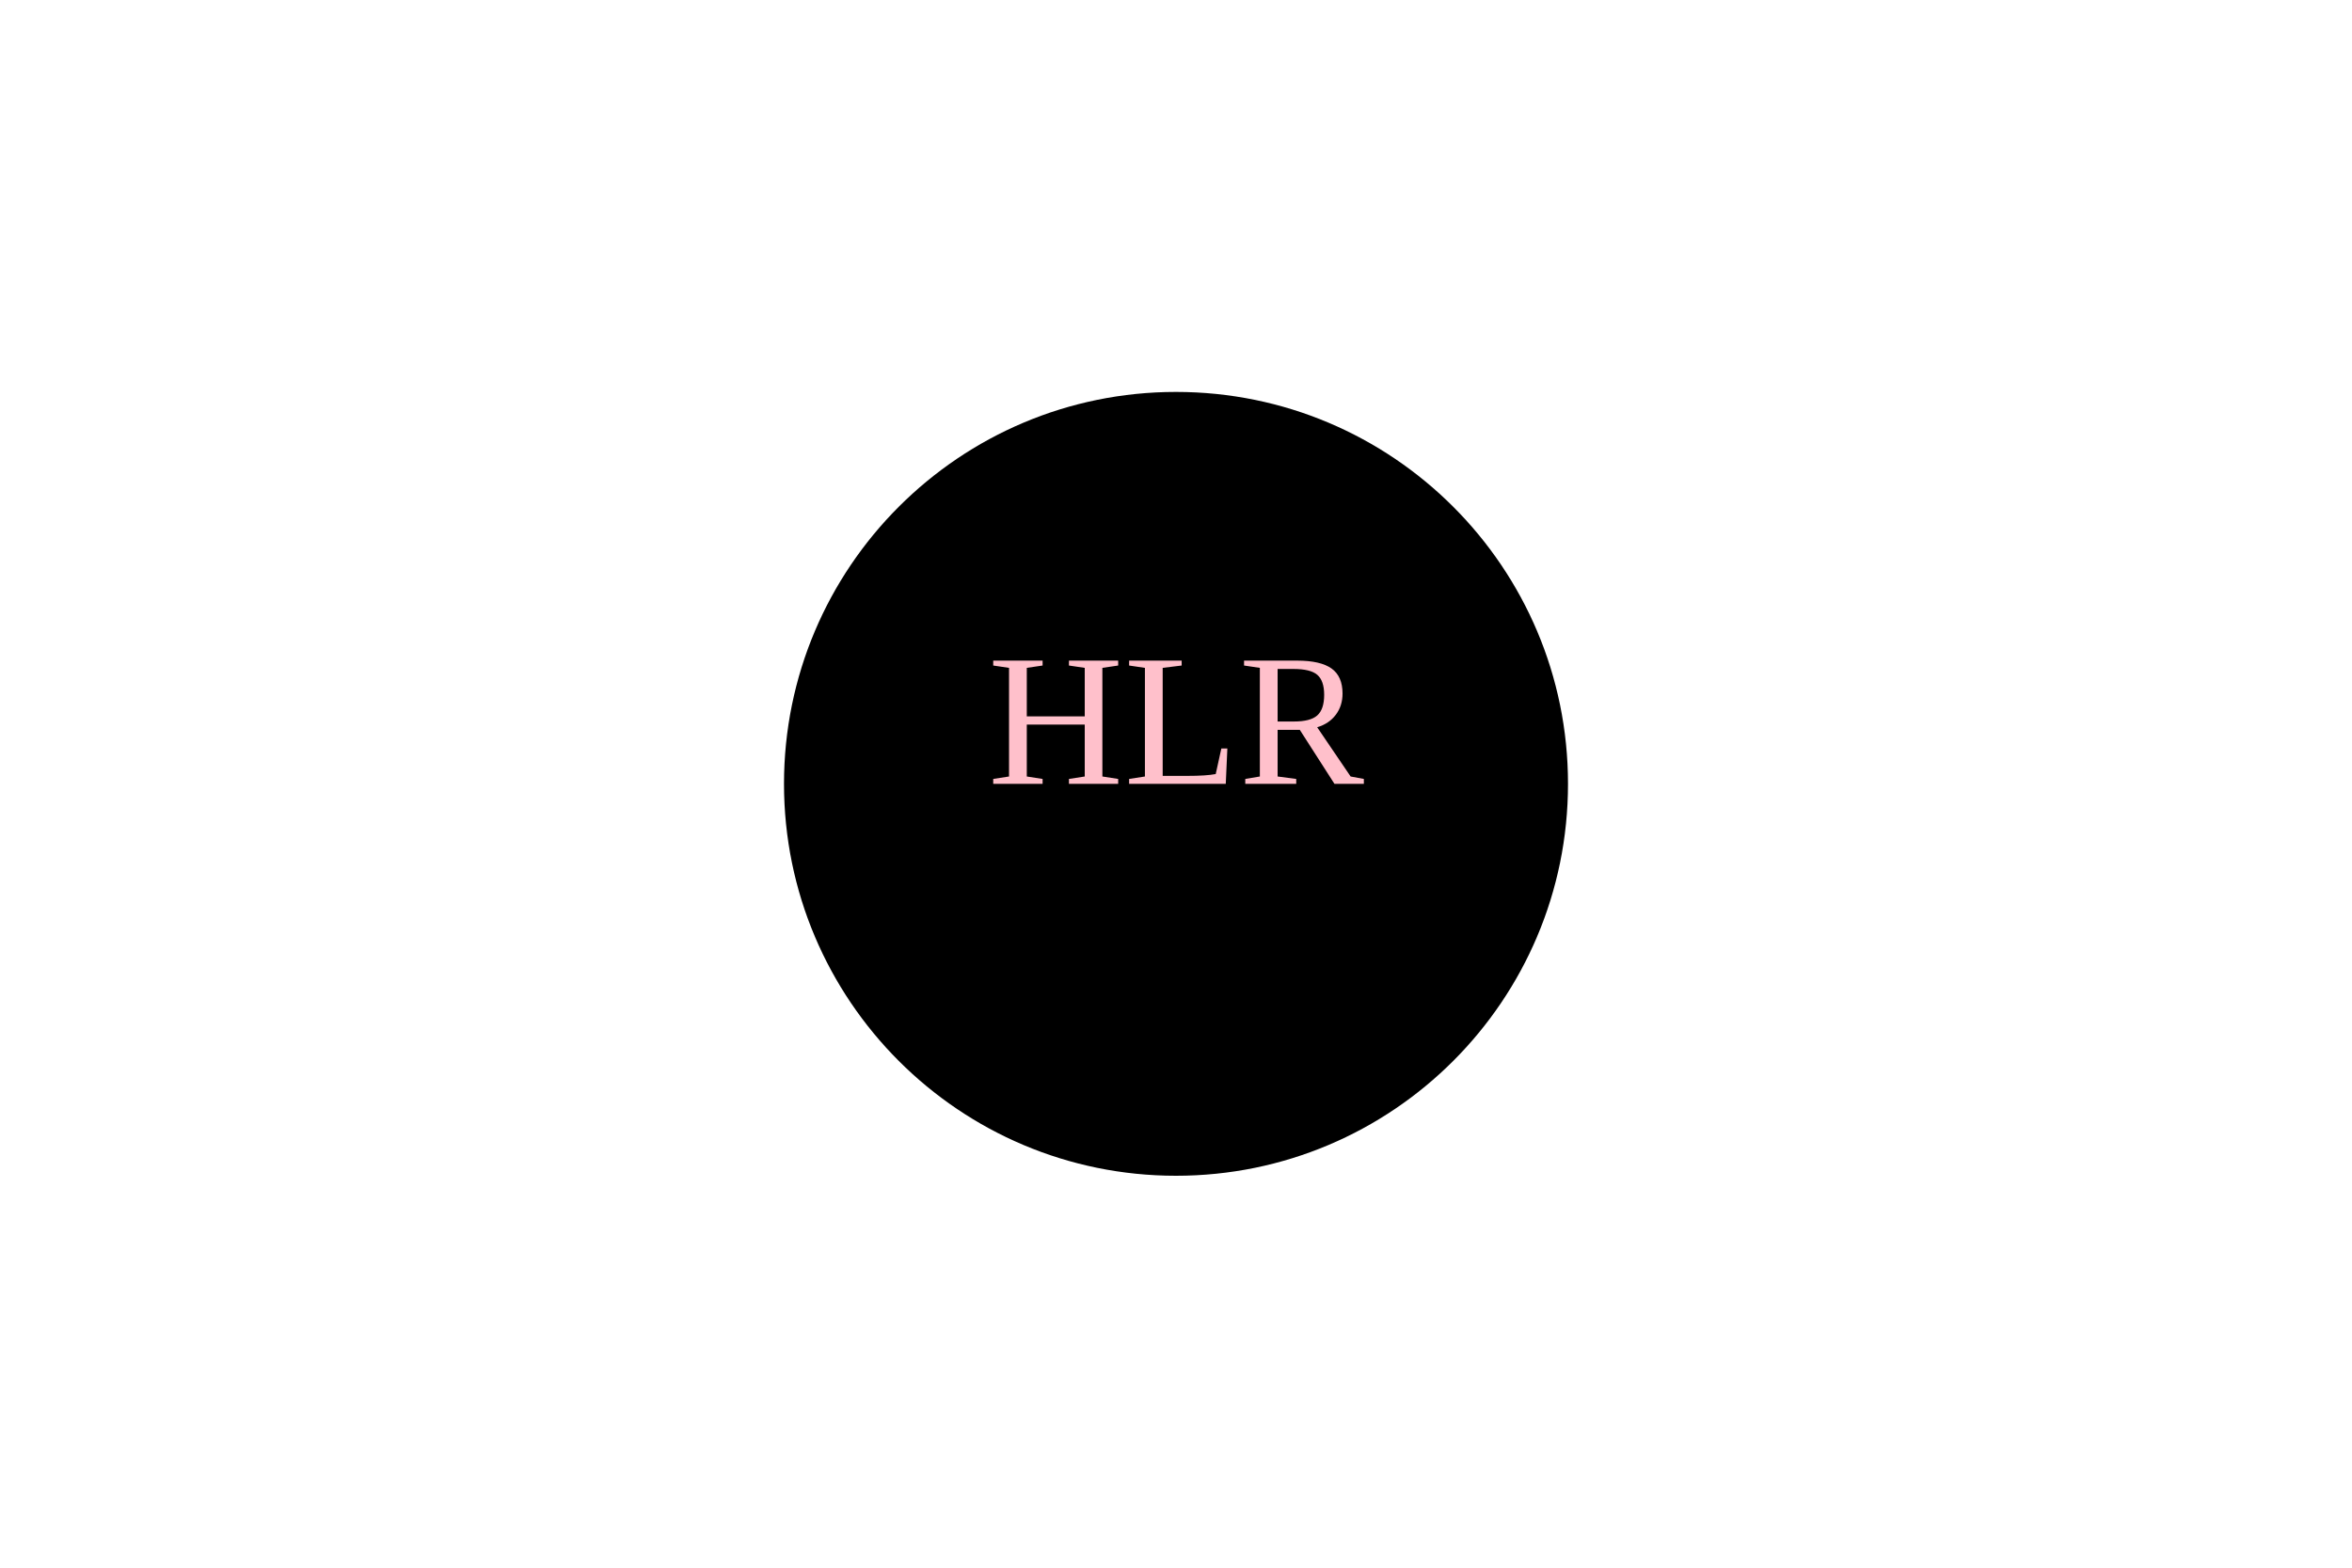
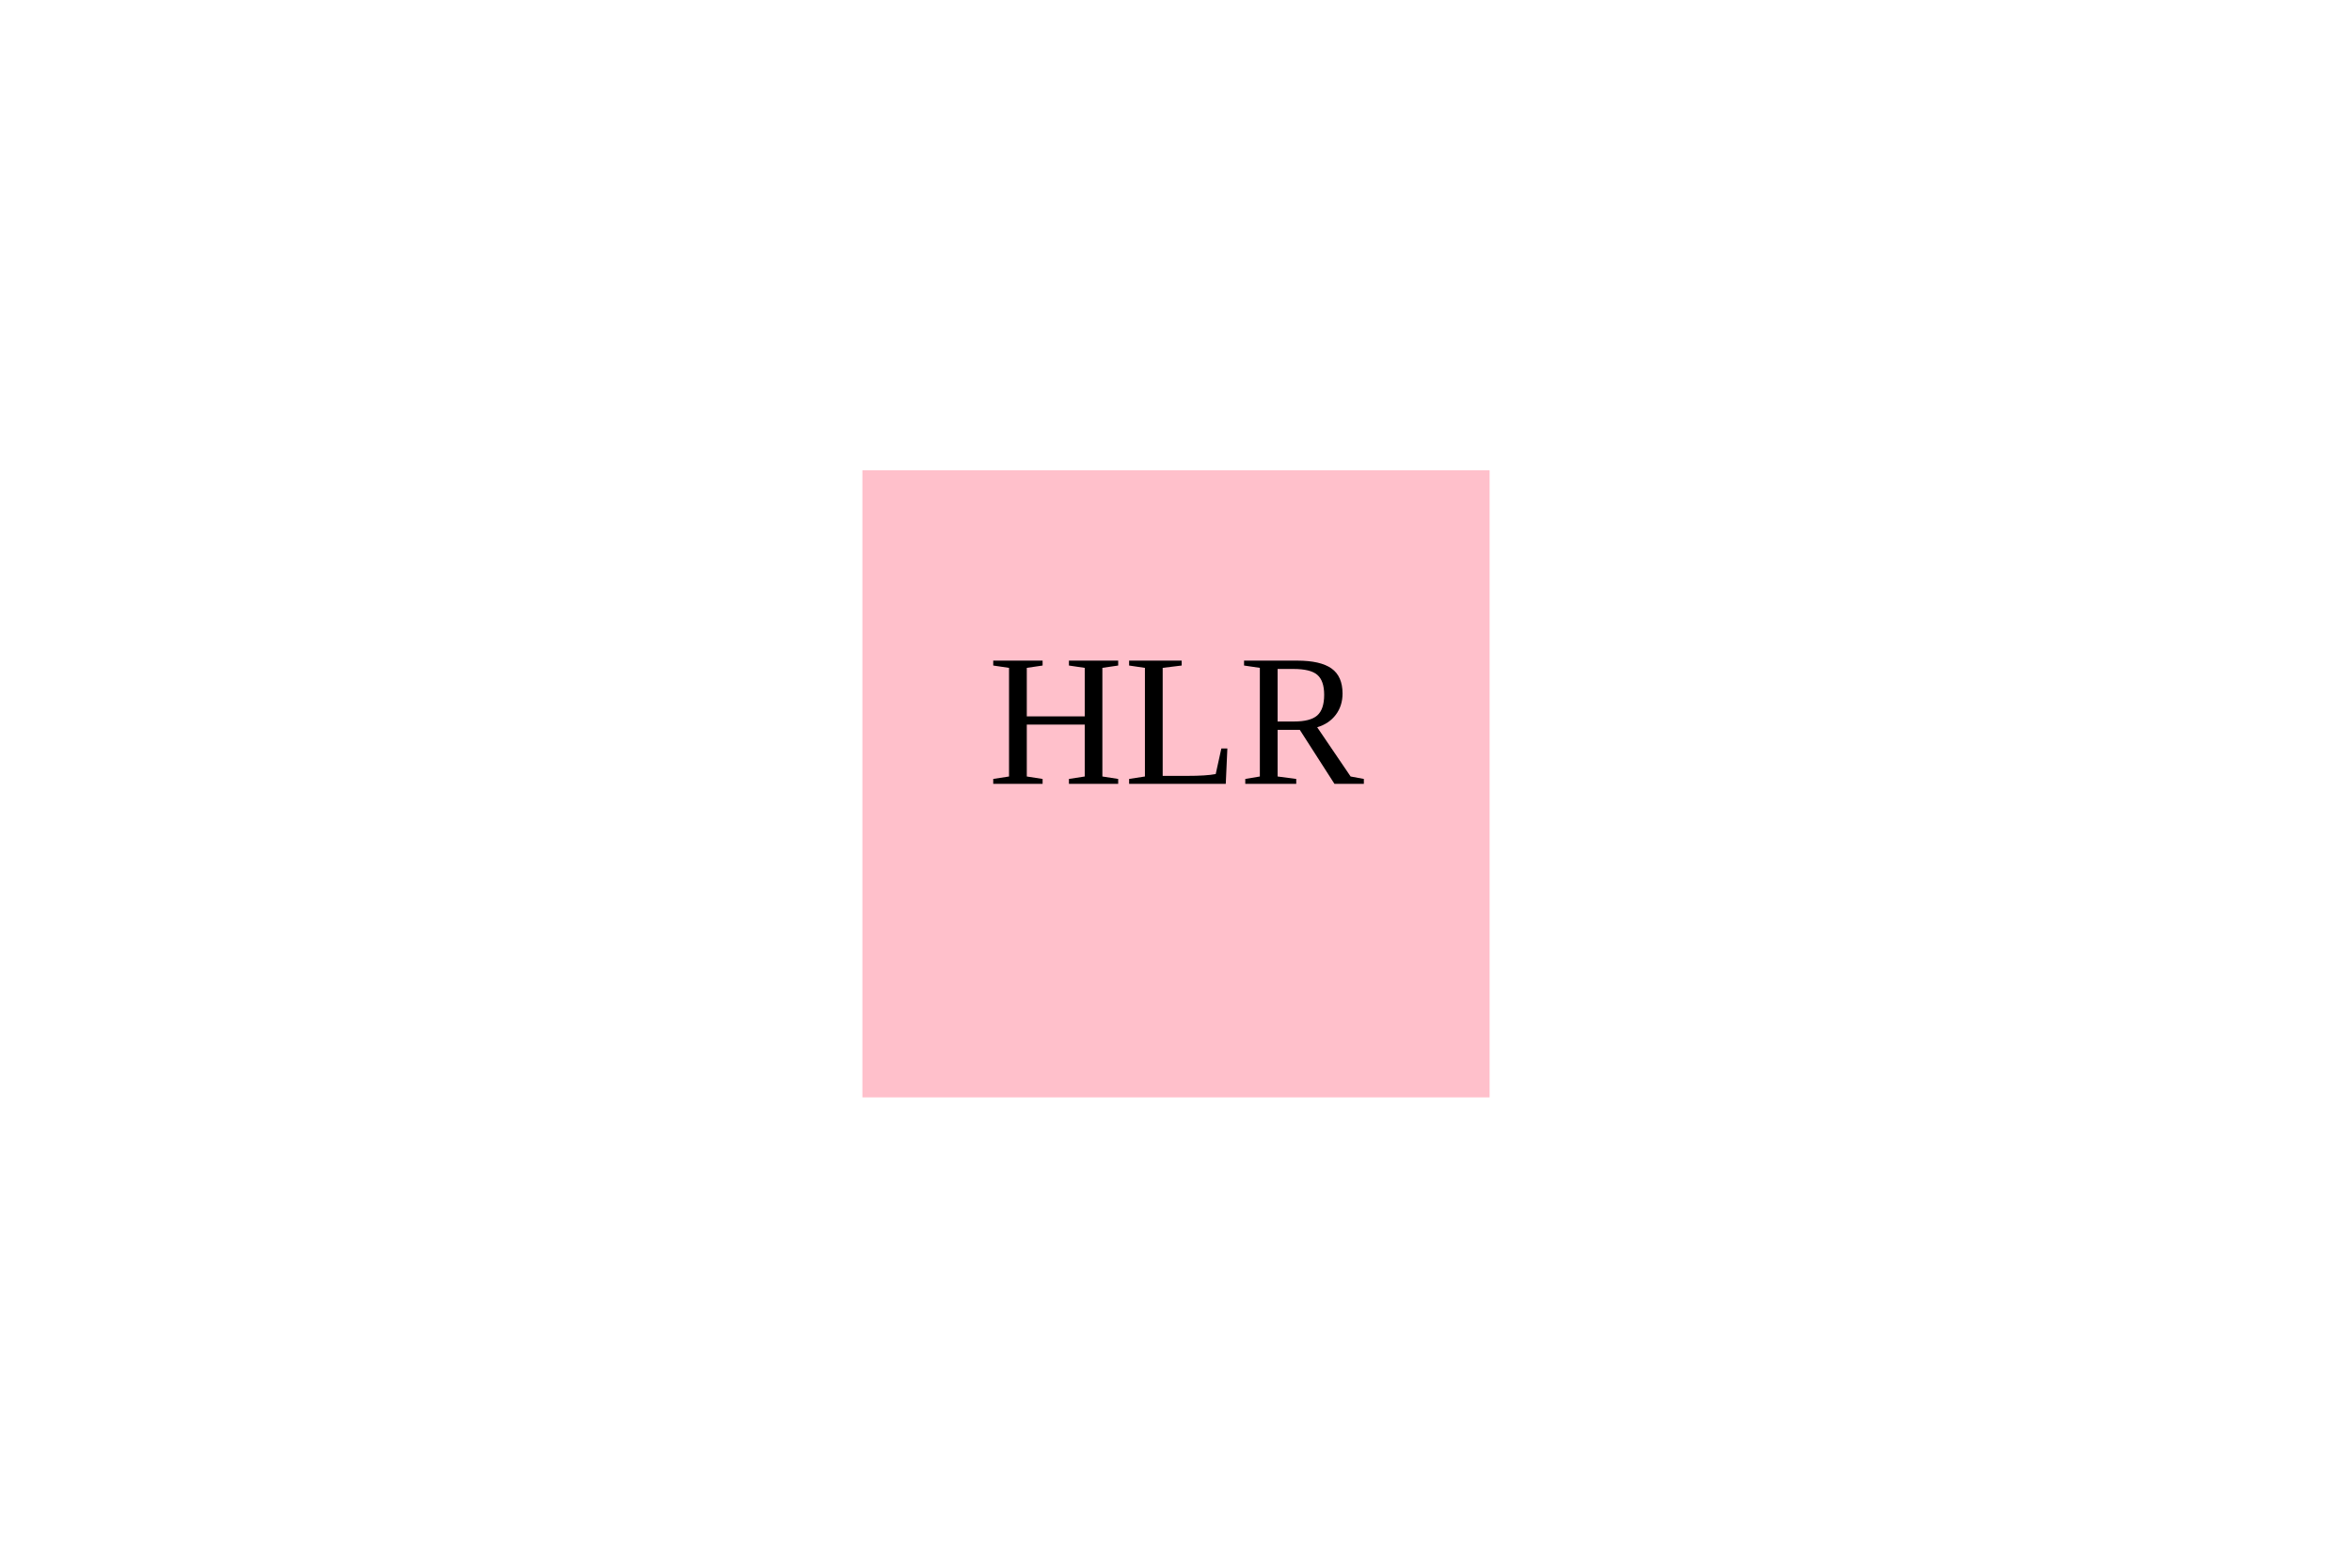
<svg xmlns="http://www.w3.org/2000/svg" width="300" height="200">
-   <circle cx="150" cy="100" r="50" fill="black" />
-   <text x="50%" y="50%" text-anchor="middle" alignment-baseline="middle" font-size="24" fill="pink">HLR</text>
+   <rect x="110" y="60" width="80" height="80" fill="pink" />
+   <text x="50%" y="50%" text-anchor="middle" alignment-baseline="middle" font-size="24" fill="black ">HLR</text>
</svg>
